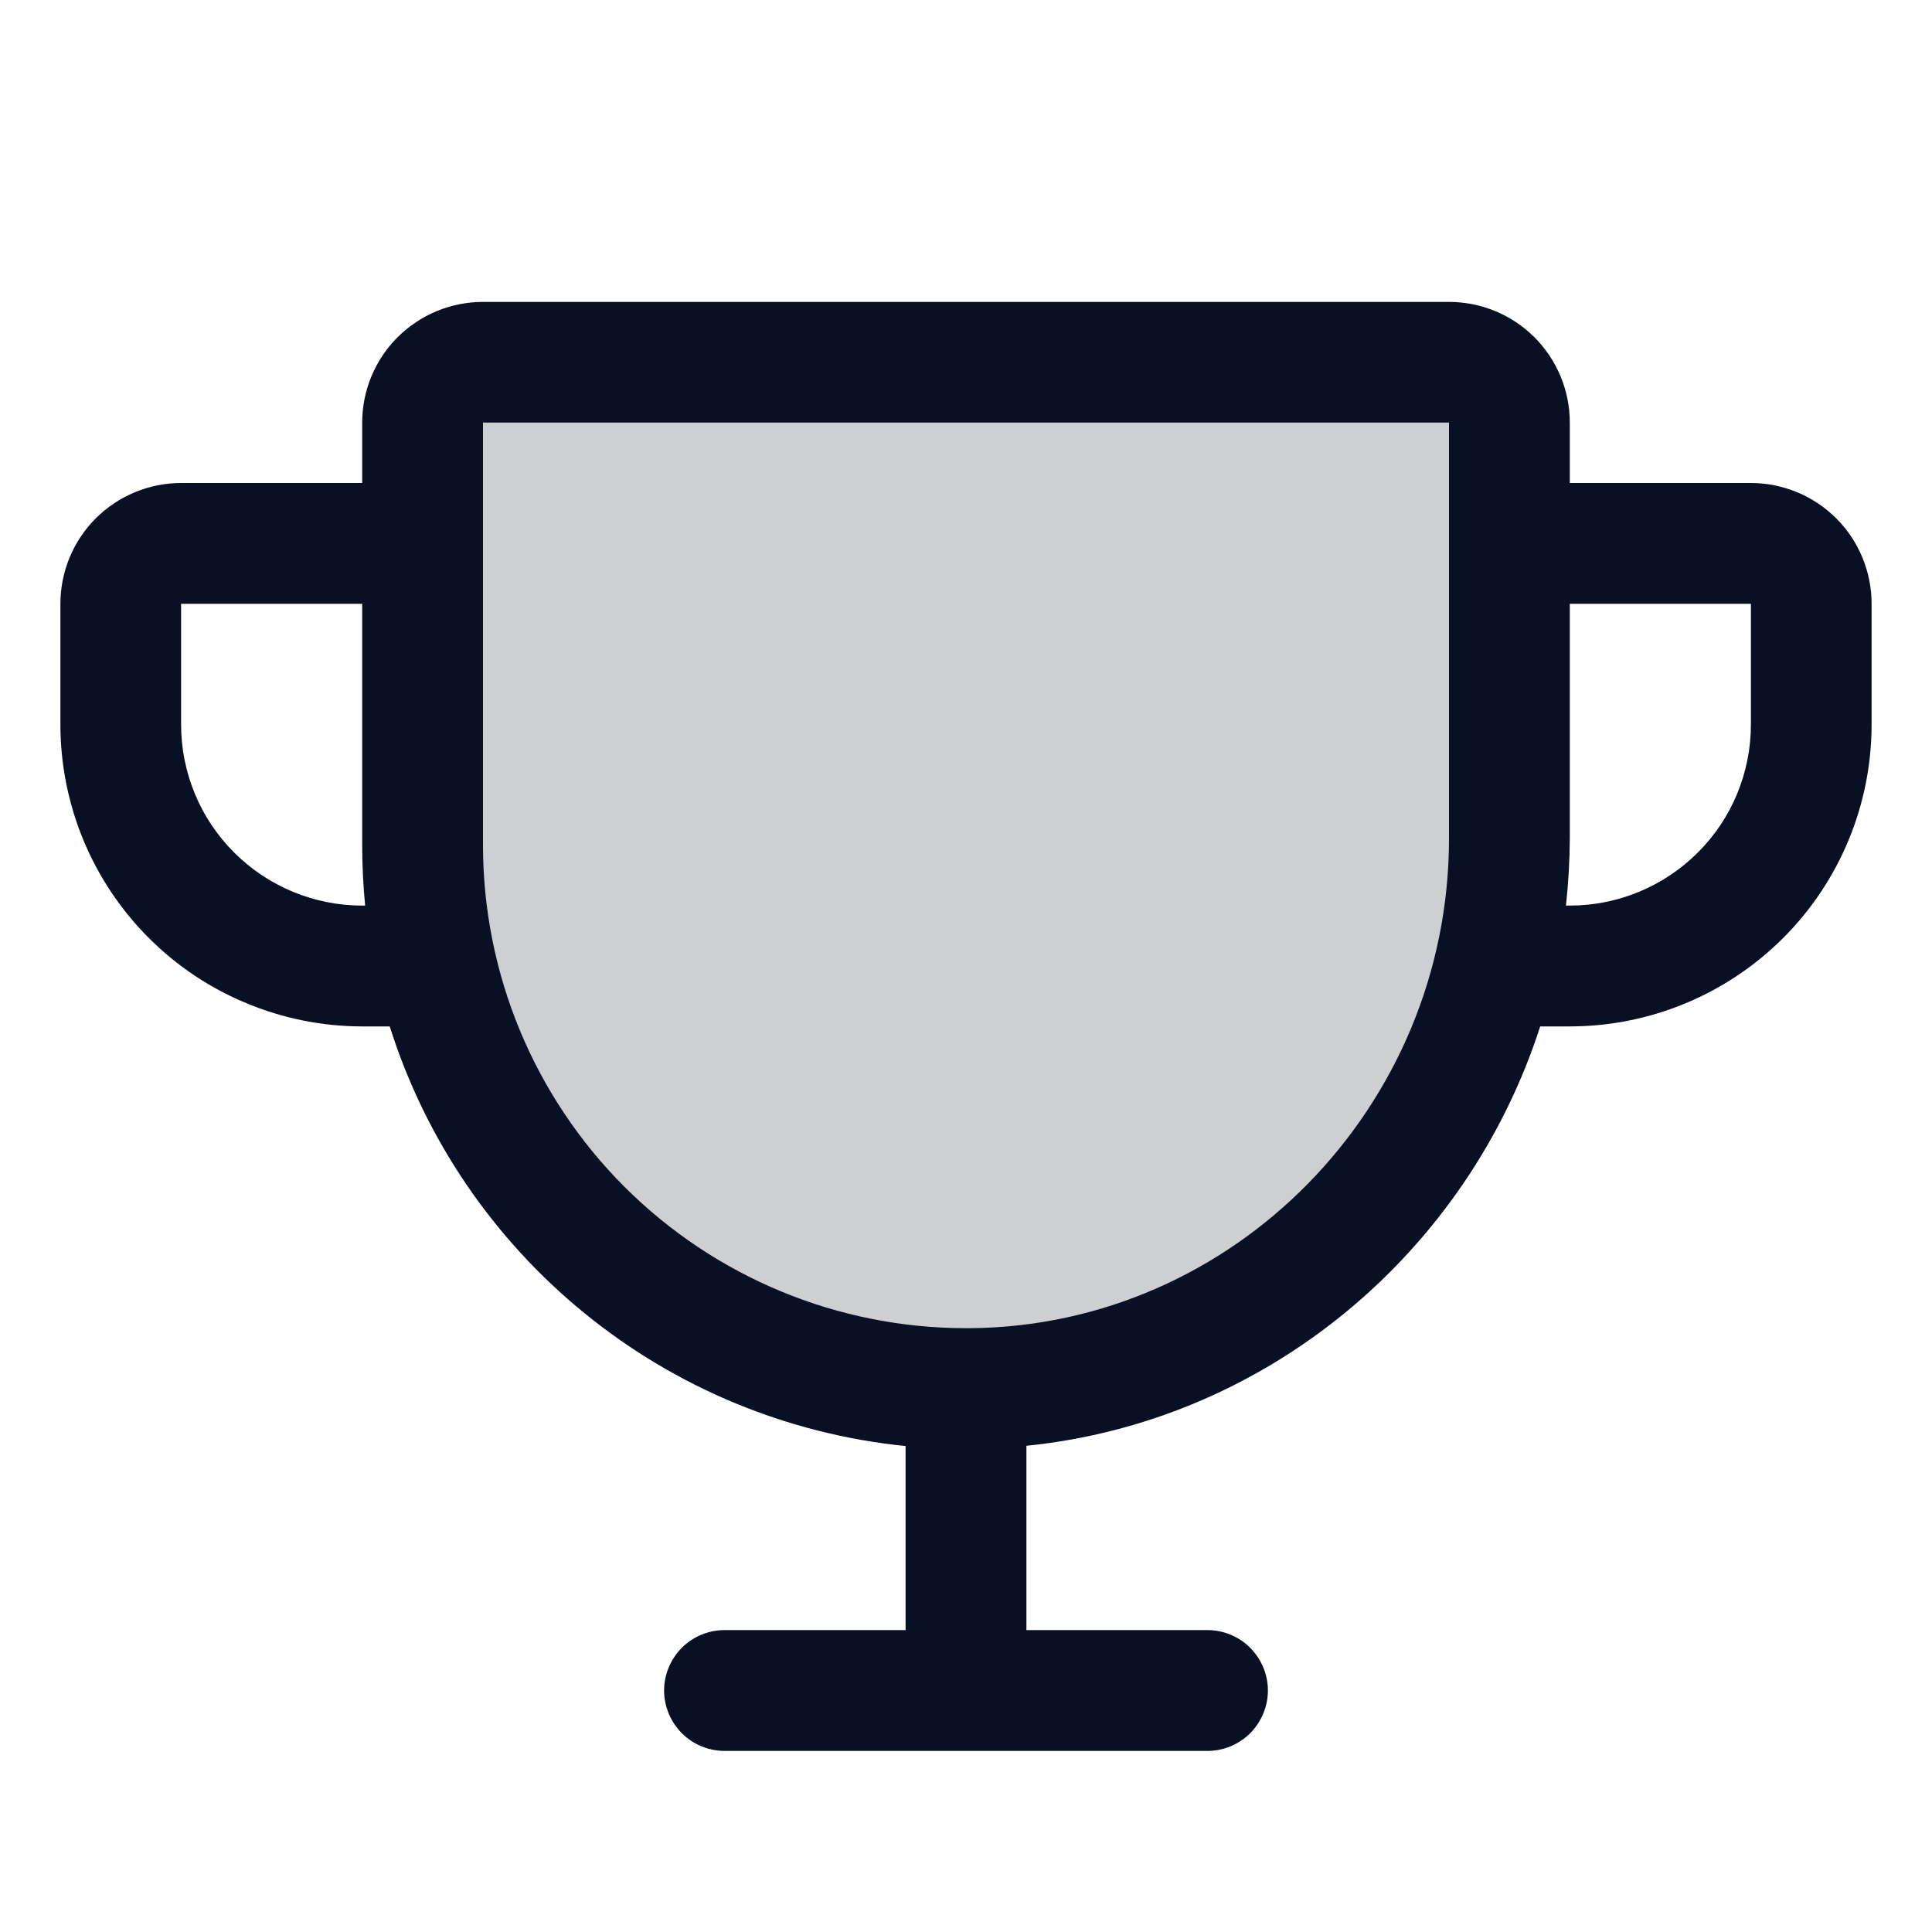
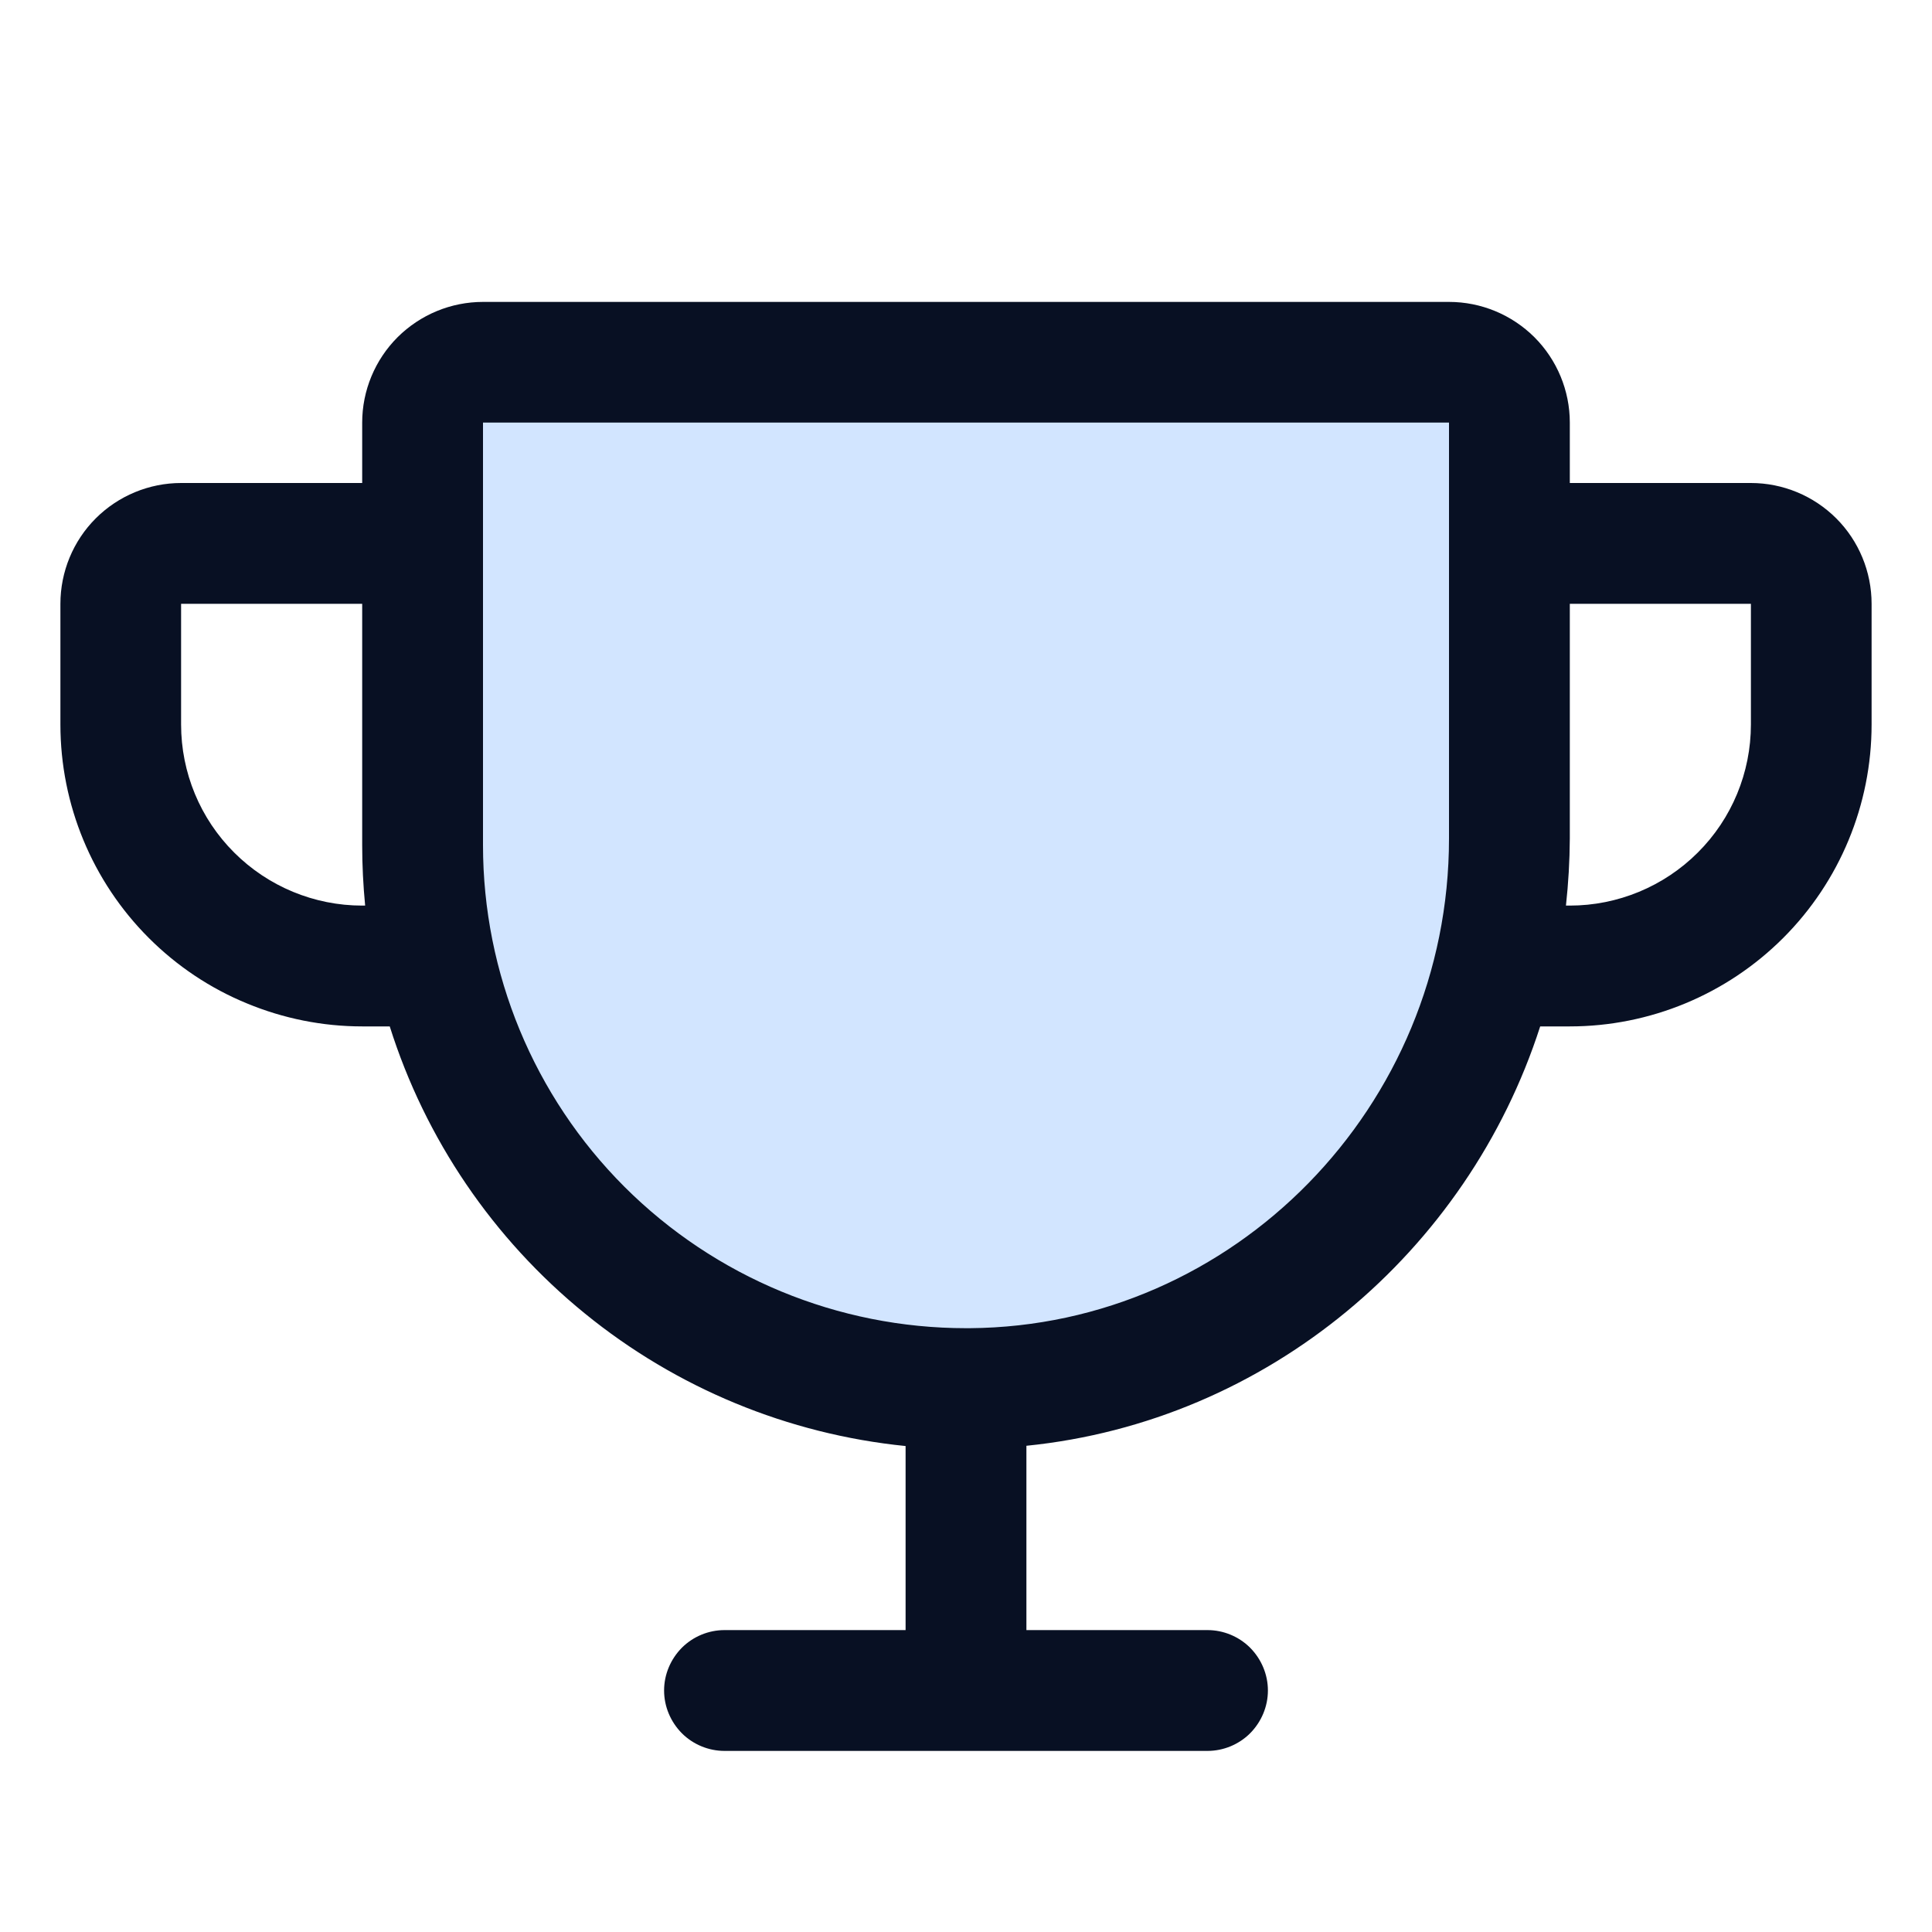
<svg xmlns="http://www.w3.org/2000/svg" width="15" height="15" viewBox="0 0 15 15" fill="none">
  <g id="Trophy">
-     <path id="Vector" opacity="0.2" d="M11.719 3.281V6.51C11.719 8.836 9.858 10.764 7.532 10.781C6.976 10.786 6.423 10.68 5.908 10.469C5.392 10.259 4.923 9.949 4.528 9.557C4.133 9.165 3.819 8.698 3.605 8.184C3.391 7.67 3.281 7.119 3.281 6.562V3.281C3.281 3.157 3.331 3.038 3.419 2.95C3.506 2.862 3.626 2.812 3.75 2.812H11.25C11.374 2.812 11.494 2.862 11.582 2.95C11.669 3.038 11.719 3.157 11.719 3.281Z" fill="#081023" />
+     <path id="Vector" opacity="0.2" d="M11.719 3.281V6.51C11.719 8.836 9.858 10.764 7.532 10.781C6.976 10.786 6.423 10.68 5.908 10.469C5.392 10.259 4.923 9.949 4.528 9.557C4.133 9.165 3.819 8.698 3.605 8.184C3.391 7.67 3.281 7.119 3.281 6.562V3.281C3.281 3.157 3.331 3.038 3.419 2.95C3.506 2.862 3.626 2.812 3.75 2.812H11.25C11.374 2.812 11.494 2.862 11.582 2.95C11.669 3.038 11.719 3.157 11.719 3.281Z" fill="#207CFD" />
    <path id="Vector_2" d="M13.594 3.75H12.188V3.281C12.188 3.033 12.089 2.794 11.913 2.618C11.737 2.443 11.499 2.344 11.25 2.344H3.75C3.501 2.344 3.263 2.443 3.087 2.618C2.911 2.794 2.812 3.033 2.812 3.281V3.75H1.406C1.158 3.75 0.919 3.849 0.743 4.025C0.568 4.2 0.469 4.439 0.469 4.688V5.625C0.469 6.247 0.716 6.843 1.155 7.282C1.373 7.5 1.631 7.673 1.916 7.79C2.2 7.908 2.505 7.969 2.812 7.969H3.026C3.302 8.844 3.829 9.619 4.541 10.198C5.252 10.777 6.118 11.135 7.031 11.227V12.656H5.625C5.501 12.656 5.381 12.706 5.294 12.793C5.206 12.882 5.156 13.001 5.156 13.125C5.156 13.249 5.206 13.368 5.294 13.457C5.381 13.544 5.501 13.594 5.625 13.594H9.375C9.499 13.594 9.619 13.544 9.706 13.457C9.794 13.368 9.844 13.249 9.844 13.125C9.844 13.001 9.794 12.882 9.706 12.793C9.619 12.706 9.499 12.656 9.375 12.656H7.969V11.225C9.84 11.036 11.393 9.723 11.958 7.969H12.188C12.809 7.969 13.405 7.722 13.845 7.282C14.284 6.843 14.531 6.247 14.531 5.625V4.688C14.531 4.439 14.432 4.2 14.257 4.025C14.081 3.849 13.842 3.75 13.594 3.75ZM2.812 7.031C2.44 7.031 2.082 6.883 1.818 6.619C1.554 6.356 1.406 5.998 1.406 5.625V4.688H2.812V6.562C2.812 6.719 2.82 6.875 2.835 7.031H2.812ZM11.25 6.51C11.25 8.591 9.581 10.297 7.529 10.312H7.5C6.505 10.312 5.552 9.917 4.848 9.214C4.145 8.511 3.75 7.557 3.75 6.562V3.281H11.25V6.51ZM13.594 5.625C13.594 5.998 13.446 6.356 13.182 6.619C12.918 6.883 12.56 7.031 12.188 7.031H12.158C12.177 6.858 12.187 6.684 12.188 6.51V4.688H13.594V5.625Z" fill="#081023" />
  </g>
</svg>
